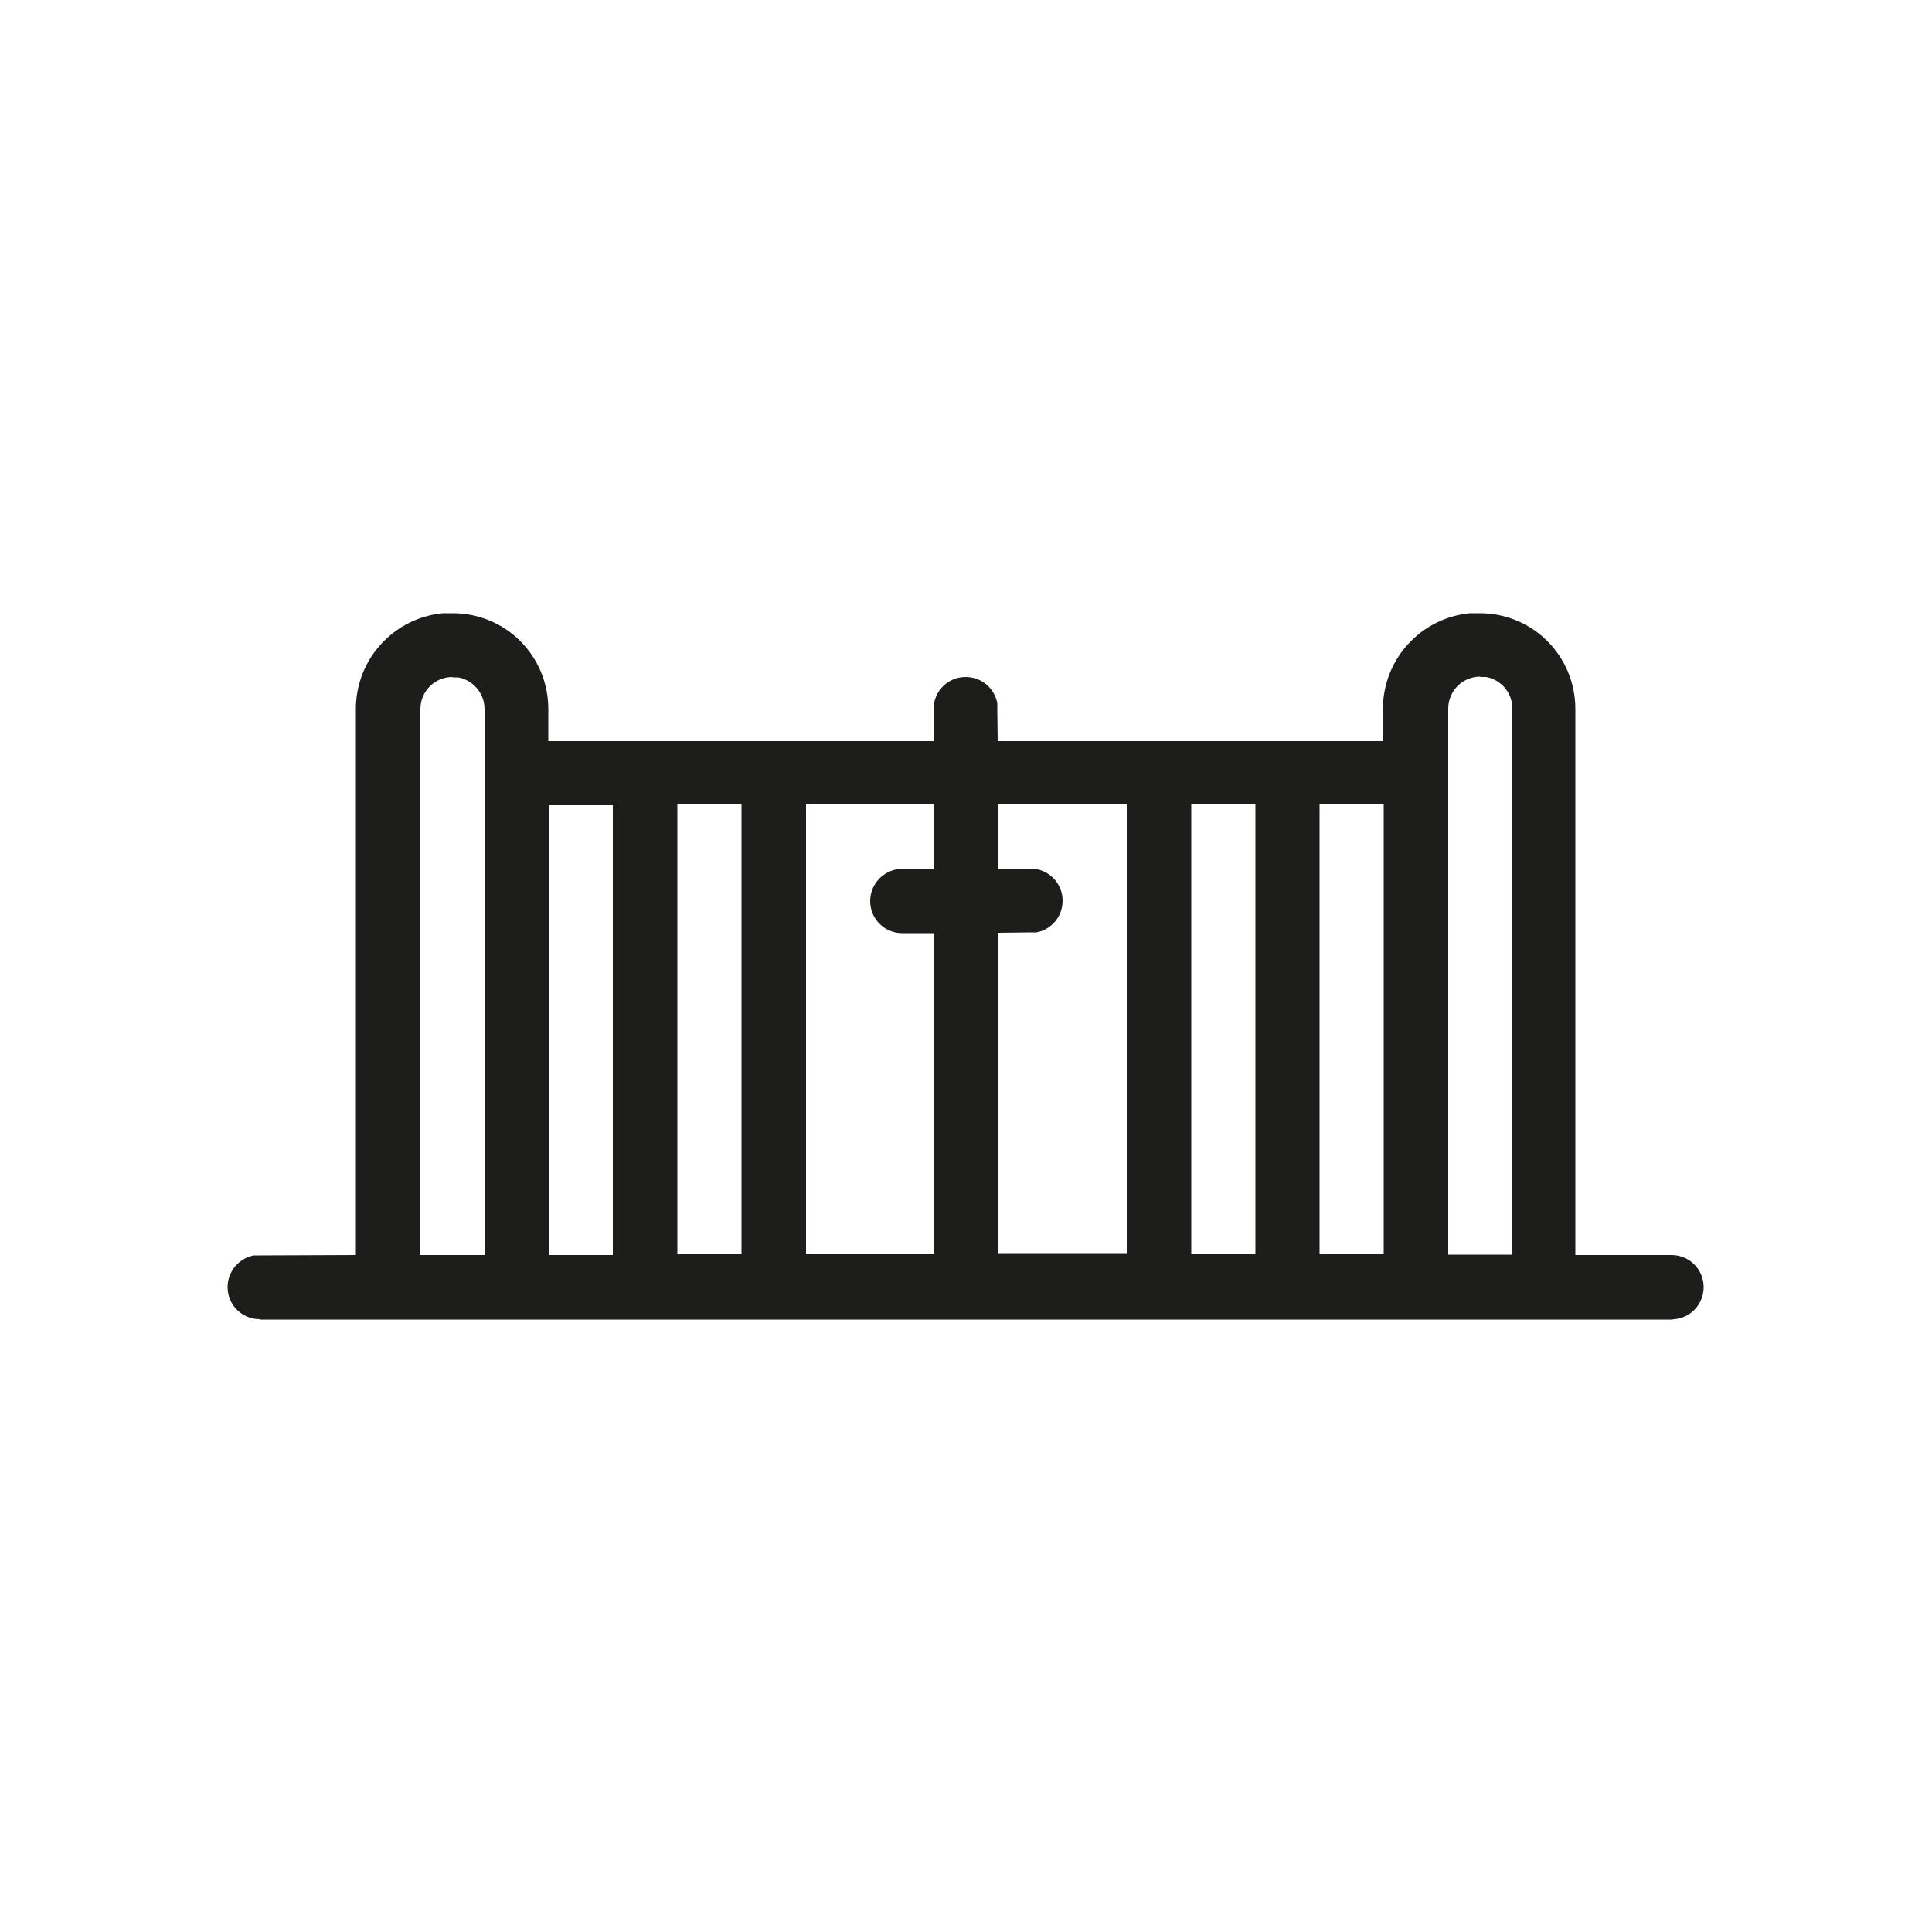
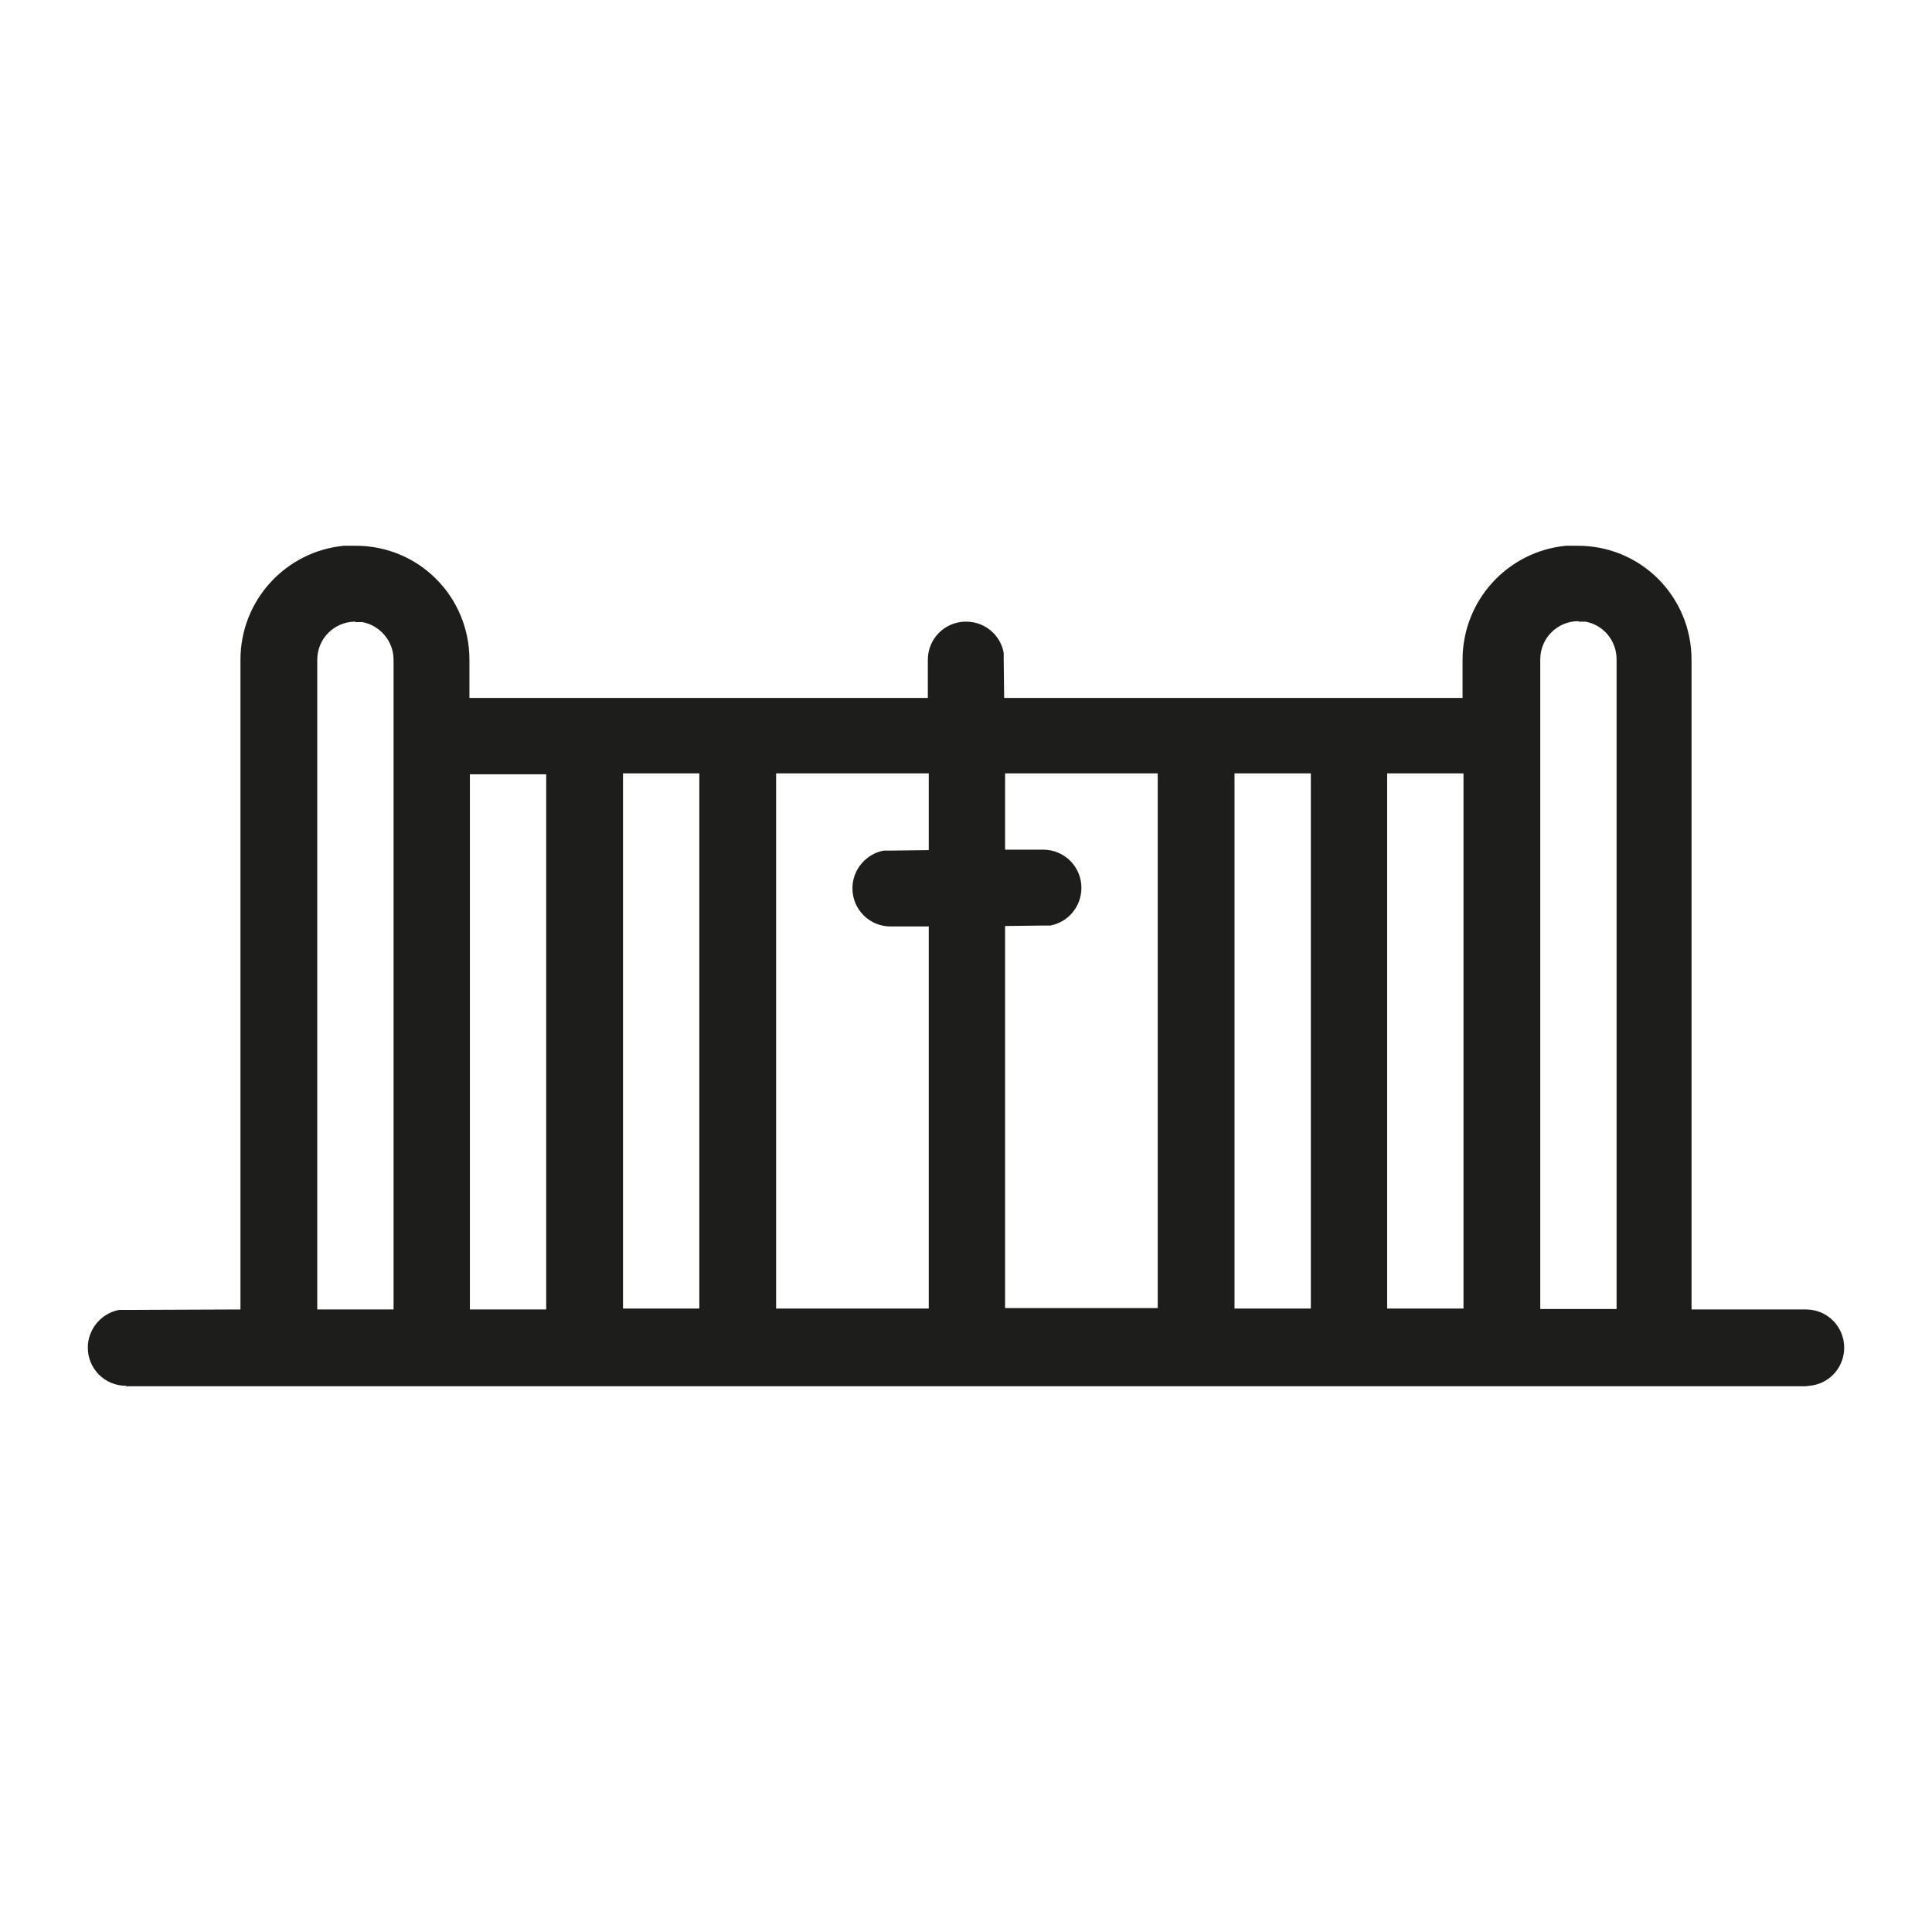
- <svg xmlns="http://www.w3.org/2000/svg" id="Warstwa_1" viewBox="0 0 50 50">
+ <svg xmlns="http://www.w3.org/2000/svg" height="960" width="960" id="Warstwa_1" viewBox="3.98 4.00 42.02 42.02">
  <defs>
    <style>.cls-1{fill:#1d1d1b;}</style>
  </defs>
  <path class="cls-1" d="m6.72,34.14c-.46,0-.83-.37-.83-.83,0-.41.3-.75.68-.82h.15s2.49-.01,2.49-.01v-14.13c0-1.3.99-2.36,2.25-2.48h.24c1.38-.01,2.49,1.1,2.49,2.48v.83h9.97v-.83c0-.46.37-.83.83-.83.41,0,.75.29.82.68v.15s.01.83.01.83h9.97v-.83c0-1.3.99-2.36,2.25-2.48h.24c1.38-.01,2.49,1.1,2.49,2.48v14.13h2.49c.46,0,.83.37.83.83,0,.41-.29.75-.68.82l-.15.02H6.72Zm9.14-13.3h-1.66v11.64h1.66v-11.64Zm-4.15-3.32c-.46,0-.83.37-.83.83v14.13h1.66v-14.13c0-.41-.3-.75-.68-.82h-.15Zm26.6-.01c-.46,0-.83.37-.83.83v14.13h1.66v-14.13c0-.41-.29-.75-.68-.82h-.15Zm-19.12,3.31h-1.66v11.64h1.66v-11.64Zm4.99,0h-3.32v11.64h3.32v-8.31h-.83c-.46,0-.83-.37-.83-.83,0-.41.3-.75.68-.82h.15s.83-.01.83-.01v-1.66Zm8.31,0h-1.66v11.64h1.66v-11.64Zm3.32,0h-1.66v11.64h1.66v-11.64Zm-6.65,0h-3.32v1.66h.83c.46,0,.83.37.83.83,0,.41-.29.75-.68.82h-.15s-.83.01-.83.01v8.31h3.32v-11.64Z" />
</svg>
